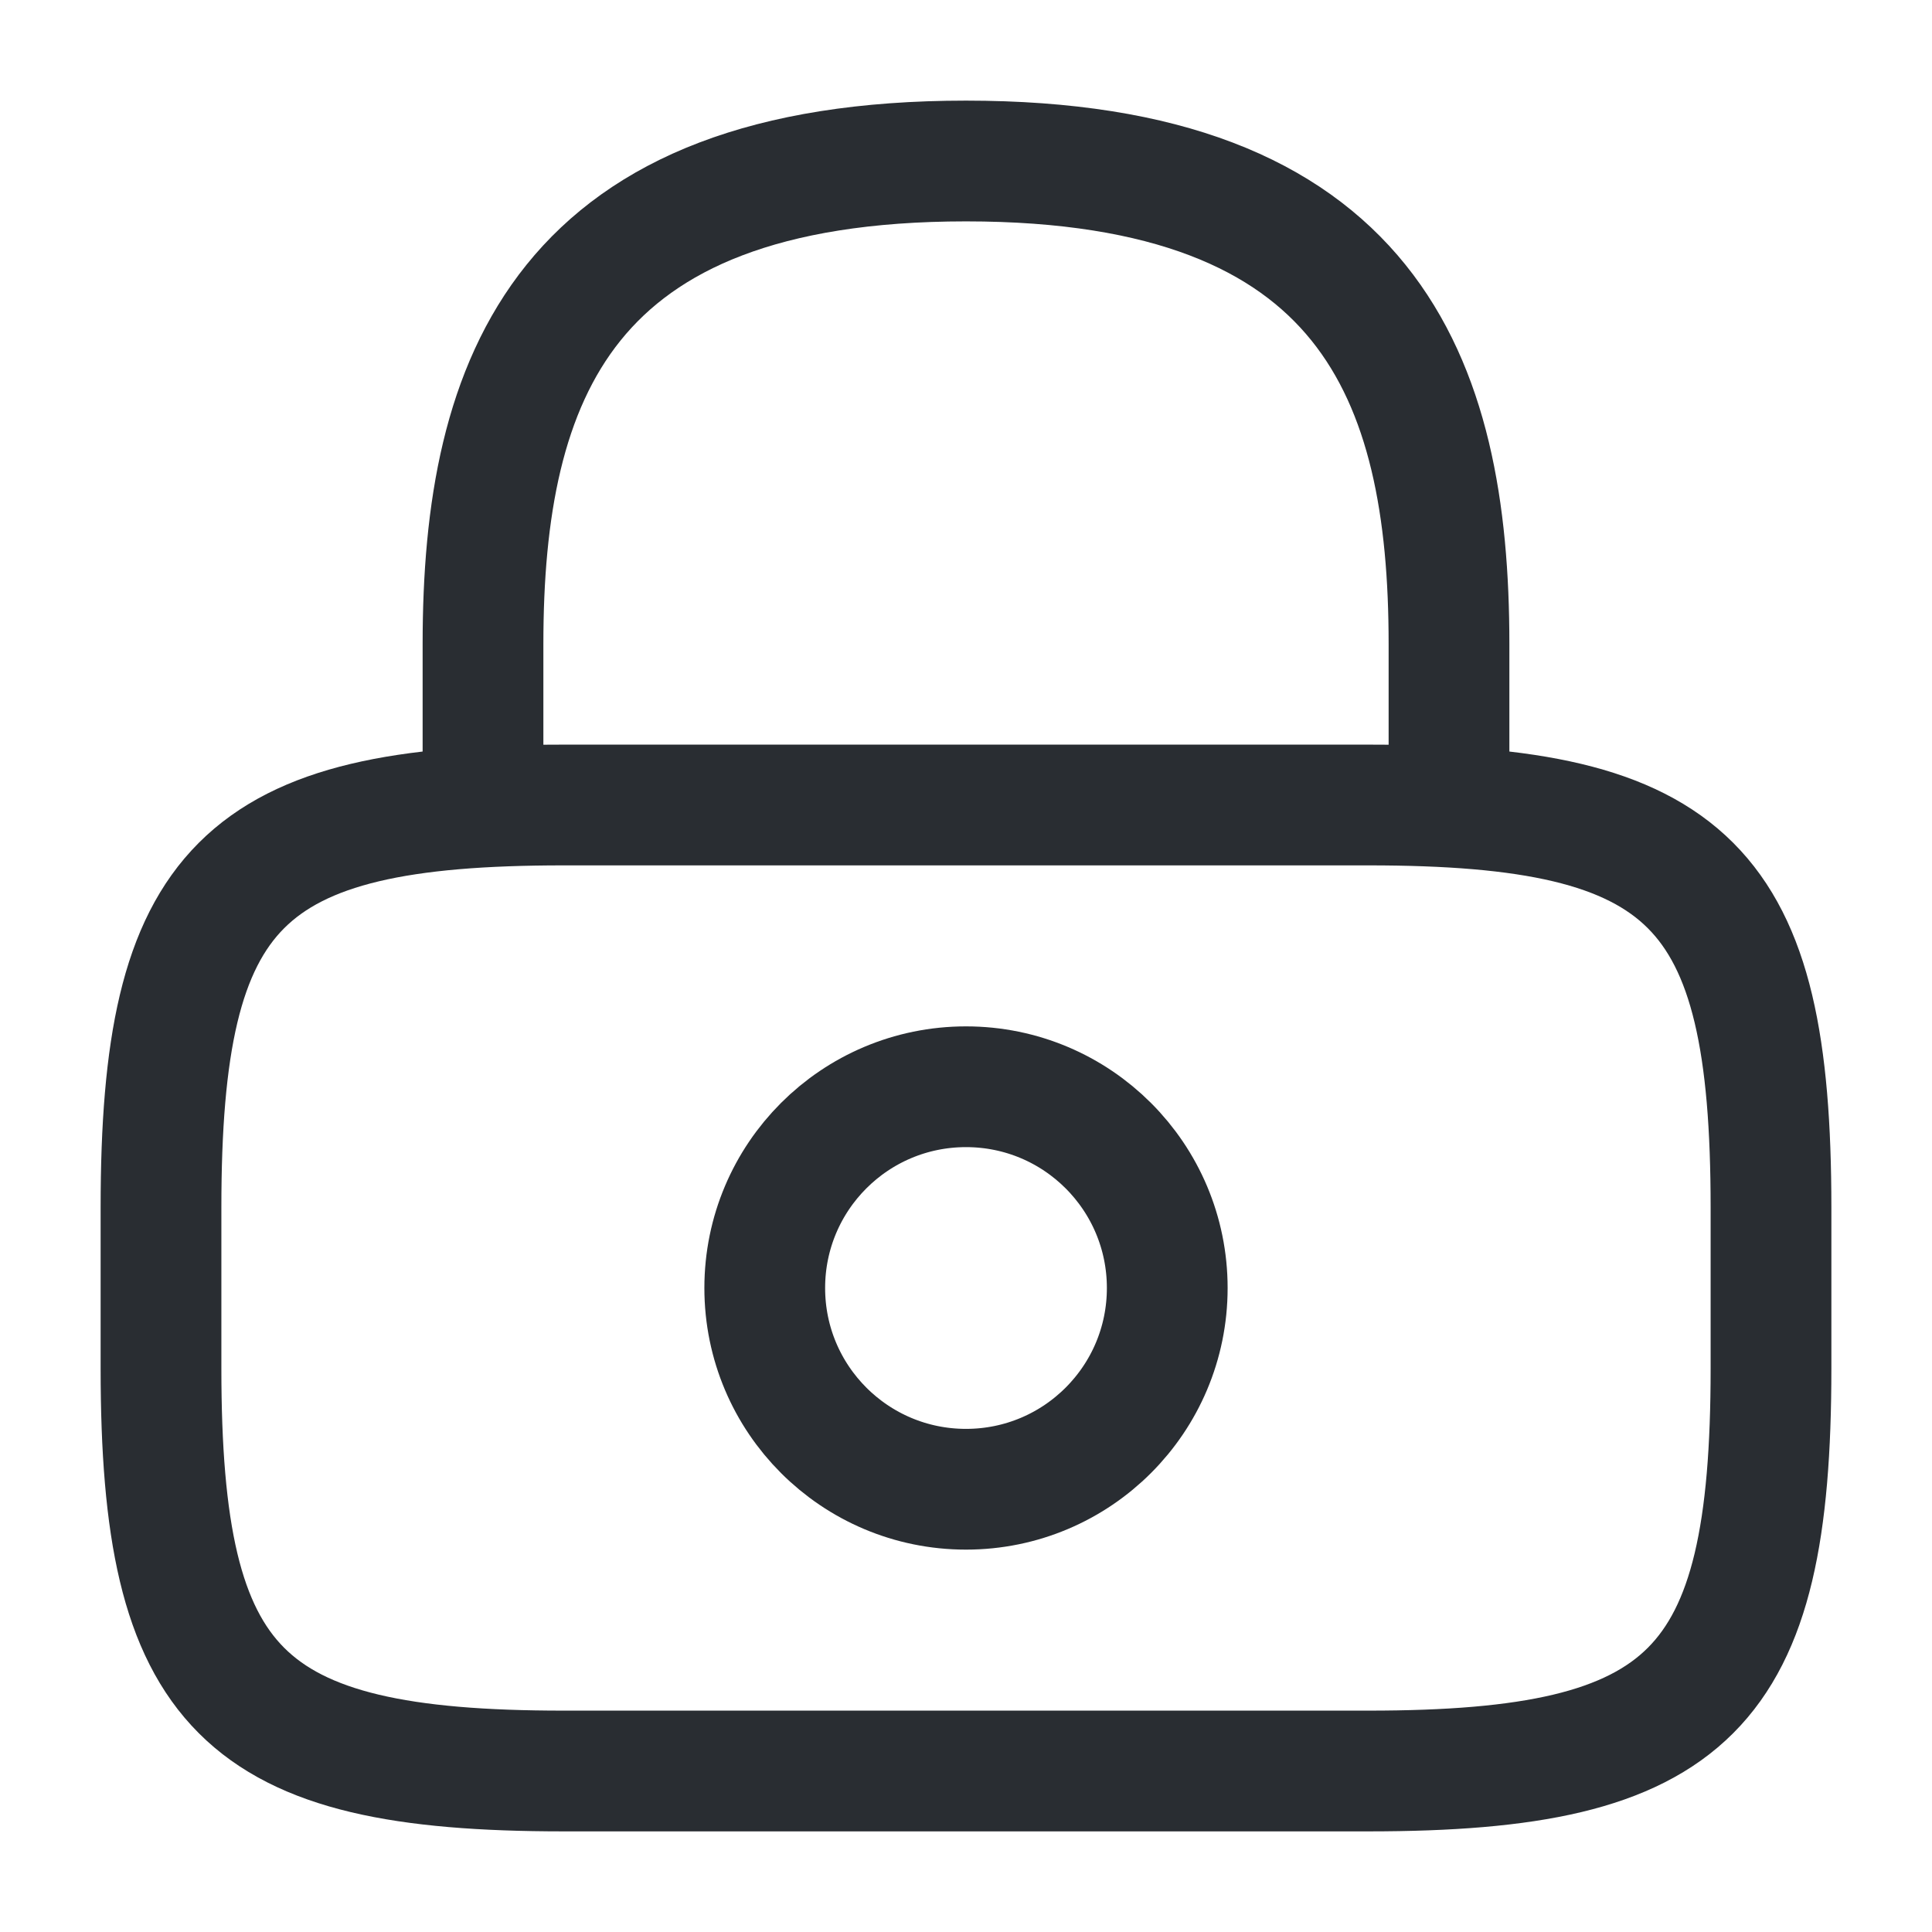
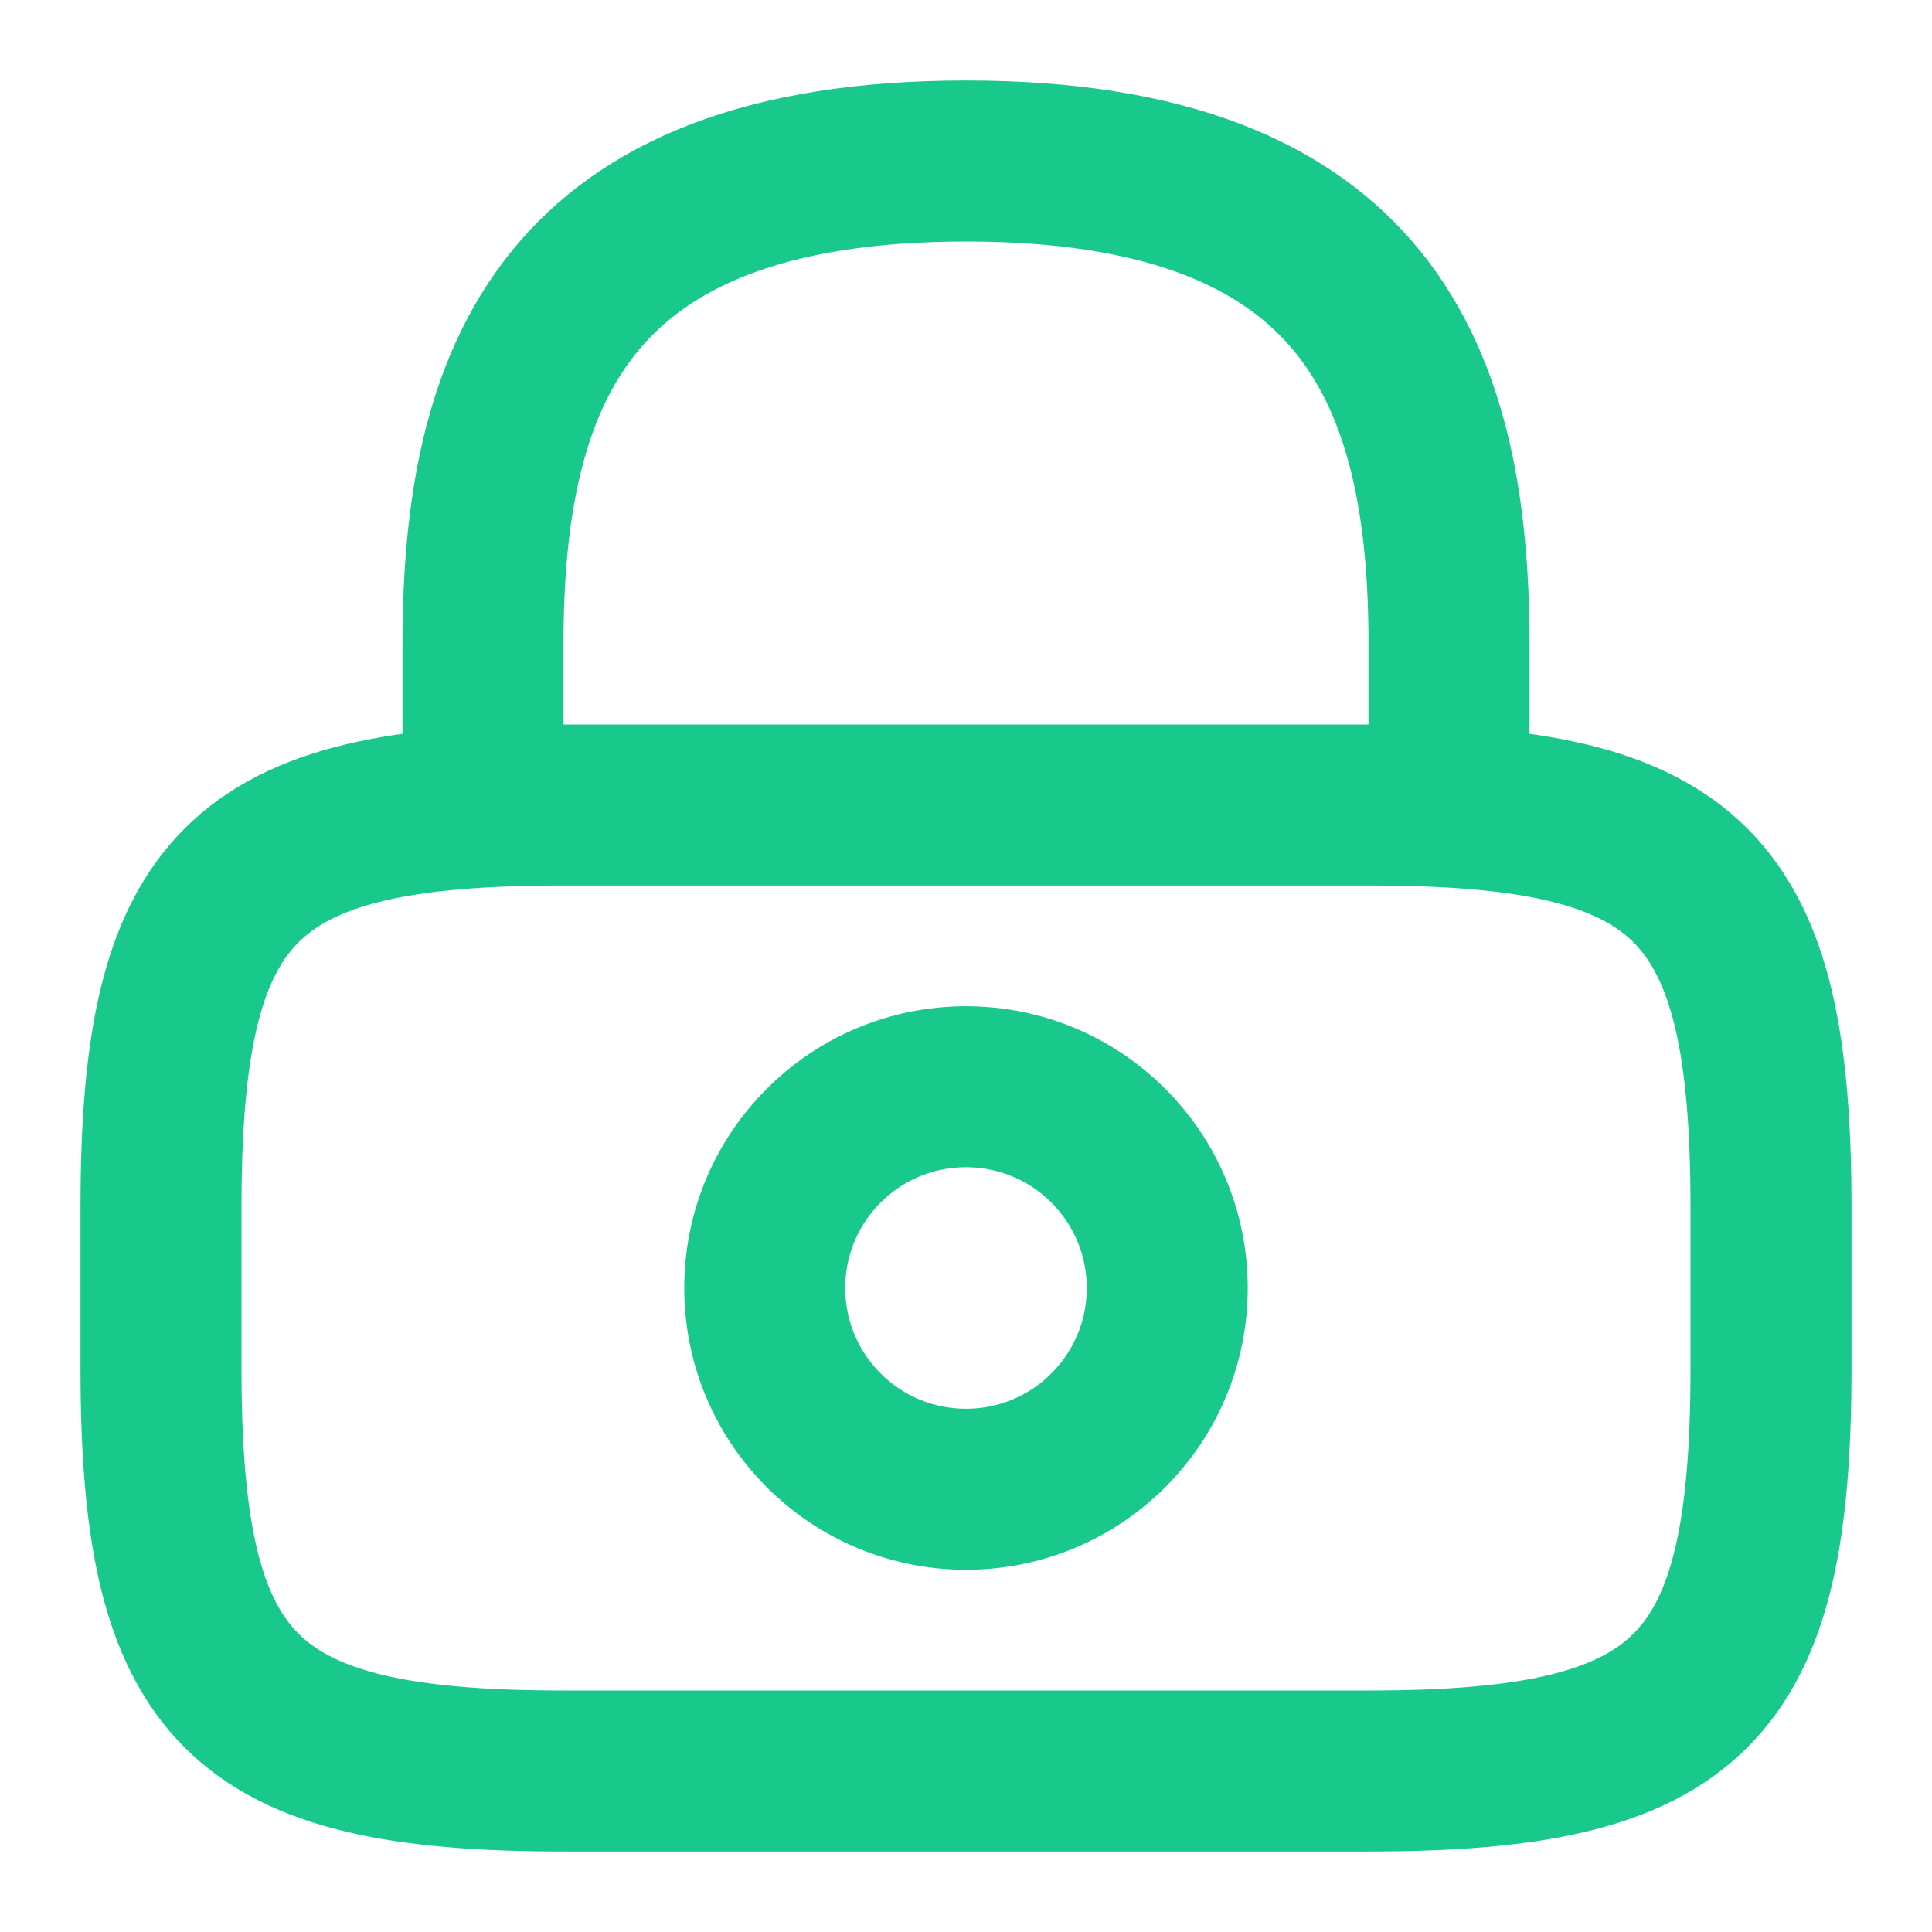
- <svg xmlns="http://www.w3.org/2000/svg" width="18" height="18" viewBox="0 0 18 18" fill="none">
-   <path d="M4.5 7.5V6C4.5 3.518 5.25 1.5 9 1.5C12.75 1.5 13.5 3.518 13.5 6V7.5" stroke="#292D32" stroke-width="1.125" stroke-linecap="round" stroke-linejoin="round" />
-   <path d="M9 13.875C10.036 13.875 10.875 13.036 10.875 12C10.875 10.964 10.036 10.125 9 10.125C7.964 10.125 7.125 10.964 7.125 12C7.125 13.036 7.964 13.875 9 13.875Z" stroke="#292D32" stroke-width="1.125" stroke-linecap="round" stroke-linejoin="round" />
-   <path d="M12.75 16.5H5.25C2.25 16.5 1.5 15.75 1.5 12.75V11.25C1.5 8.25 2.25 7.5 5.25 7.5H12.75C15.75 7.5 16.5 8.25 16.5 11.25V12.75C16.5 15.75 15.75 16.5 12.75 16.5Z" stroke="#292D32" stroke-width="1.125" stroke-linecap="round" stroke-linejoin="round" />
+ <svg xmlns="http://www.w3.org/2000/svg" width="24" height="24" viewBox="0 0 18 18" fill="none">
+   <path d="M4.5 7.5V6C4.5 3.518 5.25 1.5 9 1.5C12.75 1.5 13.5 3.518 13.5 6V7.5" stroke="#18C98B" stroke-width="1.5" stroke-linecap="round" stroke-linejoin="round" />
+   <path d="M9 13.875C10.036 13.875 10.875 13.036 10.875 12C10.875 10.964 10.036 10.125 9 10.125C7.964 10.125 7.125 10.964 7.125 12C7.125 13.036 7.964 13.875 9 13.875Z" stroke="#18C98B" stroke-width="1.5" stroke-linecap="round" stroke-linejoin="round" />
+   <path d="M12.75 16.5H5.25C2.25 16.5 1.5 15.75 1.5 12.75V11.25C1.5 8.25 2.25 7.5 5.25 7.5H12.75C15.75 7.5 16.5 8.25 16.5 11.25V12.75C16.5 15.75 15.75 16.5 12.75 16.5Z" stroke="#18C98B" stroke-width="1.5" stroke-linecap="round" stroke-linejoin="round" />
</svg>
